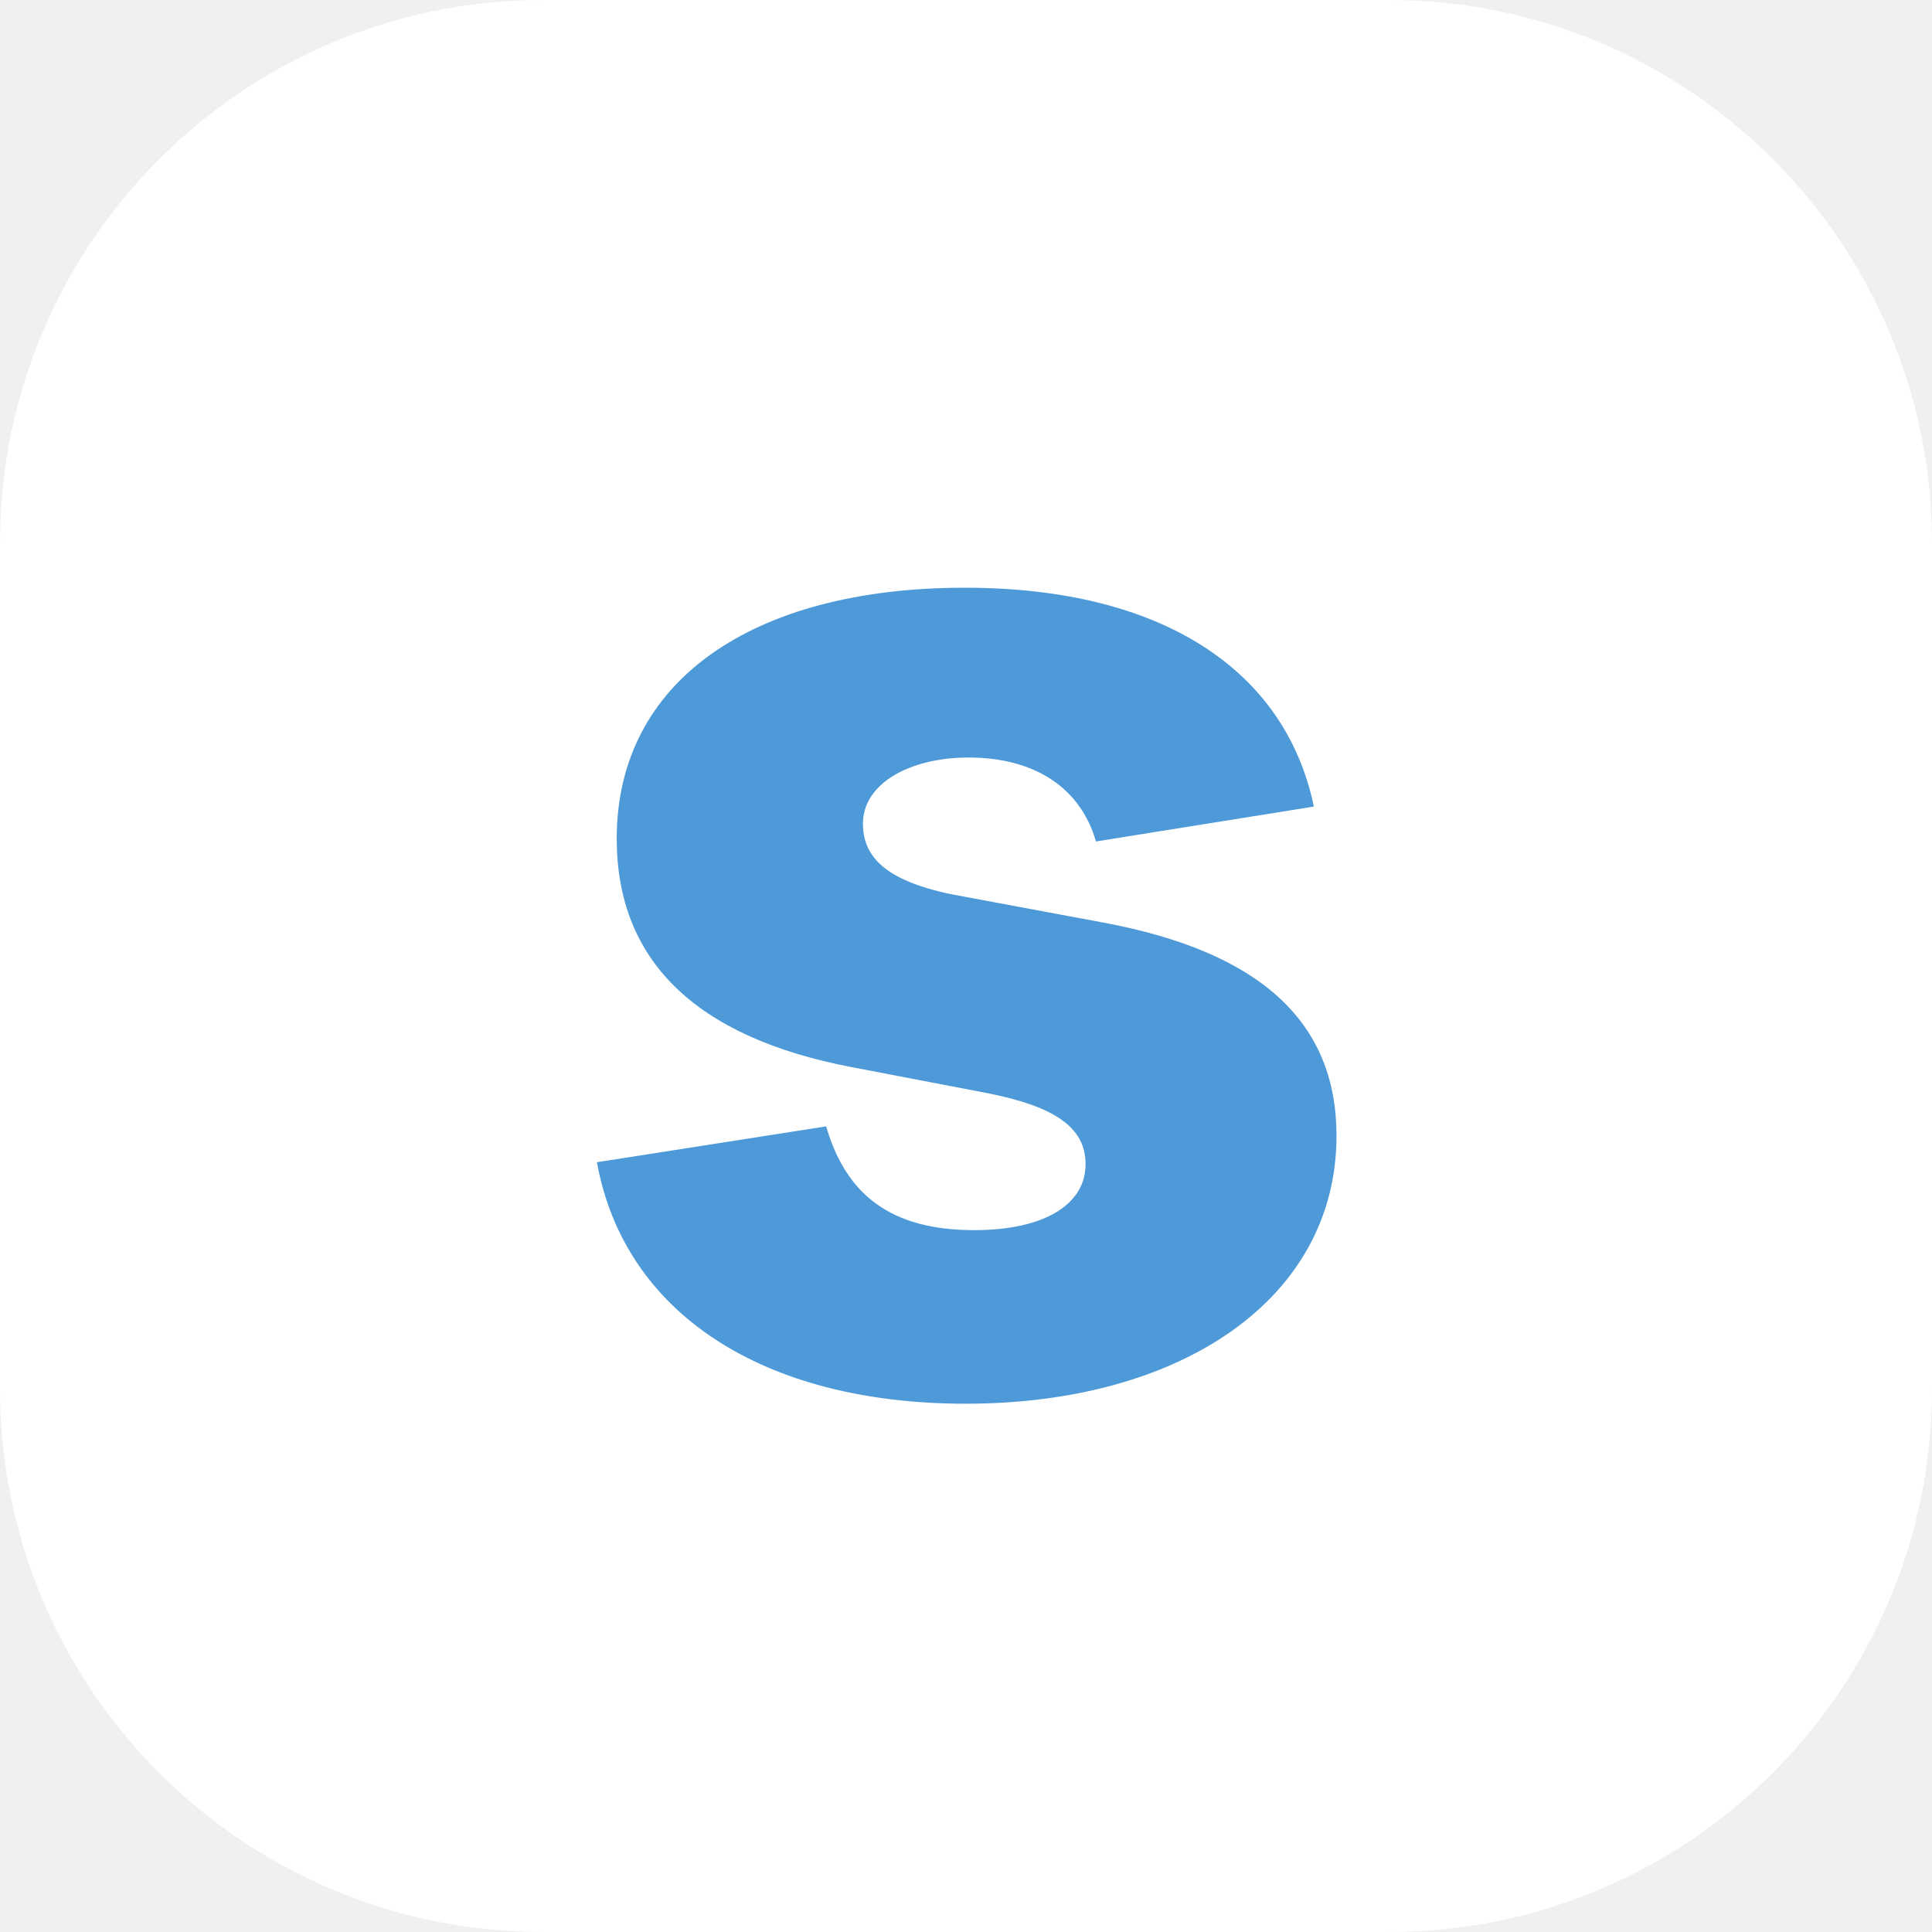
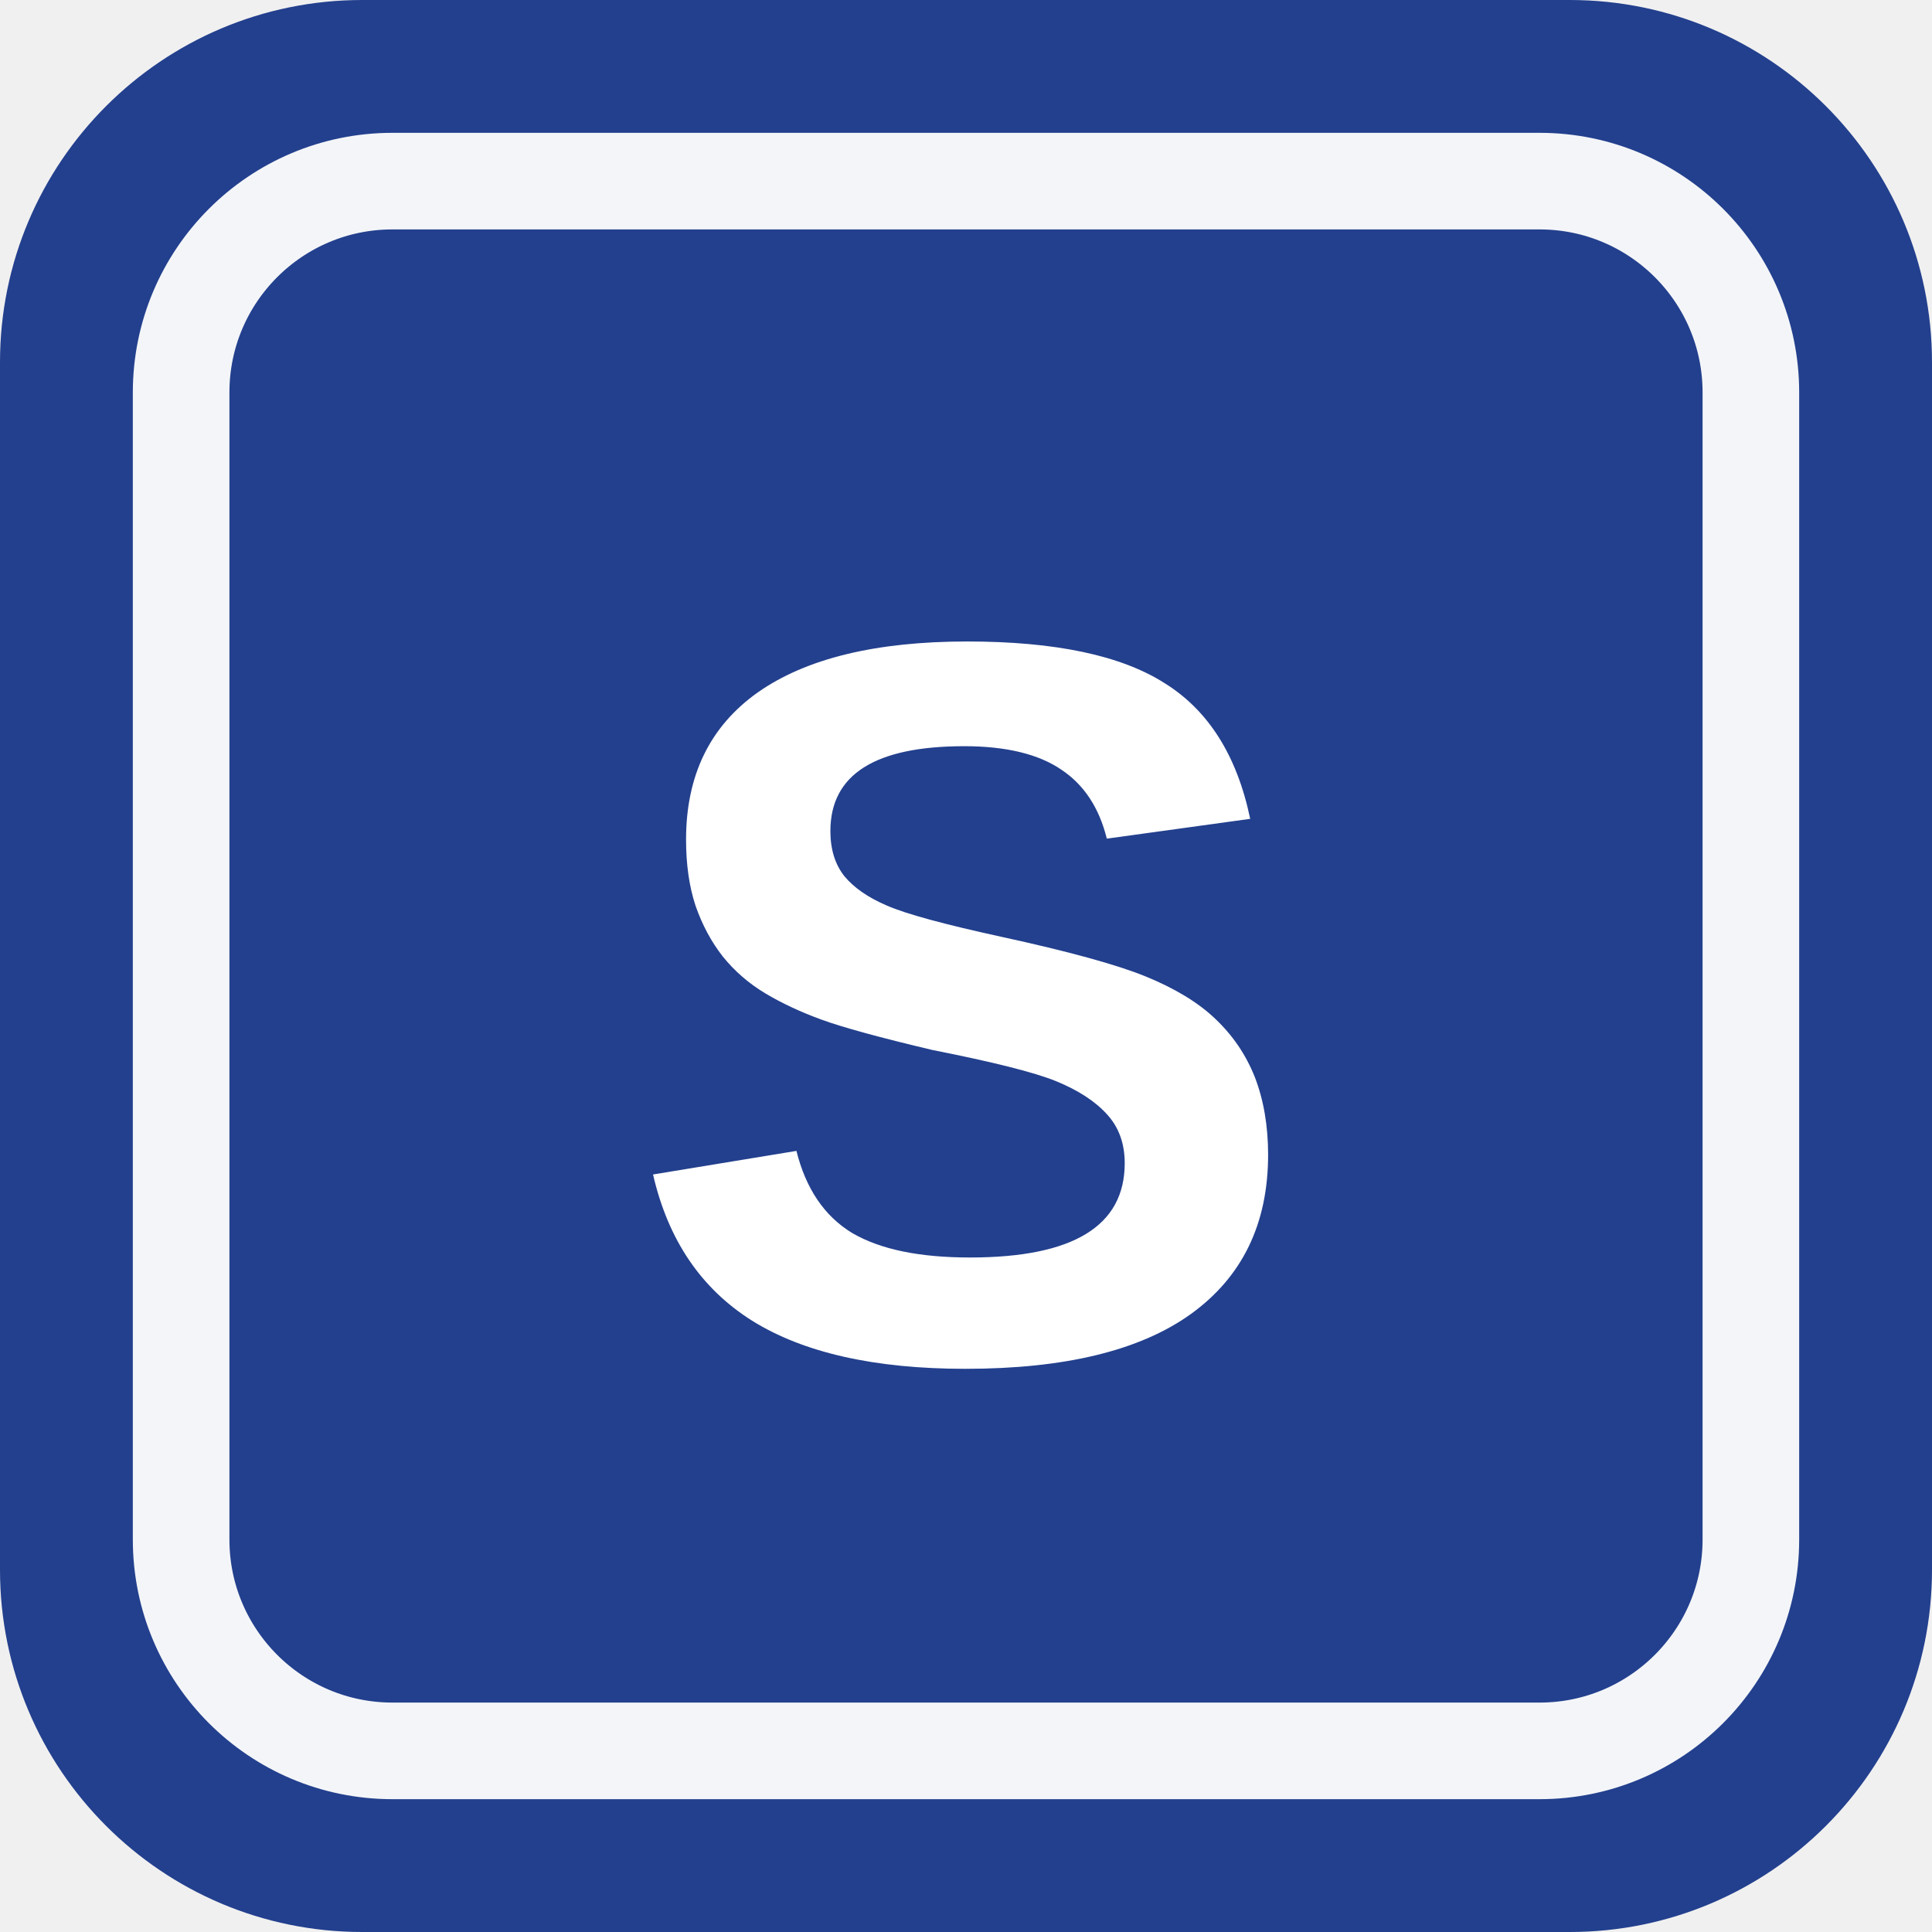
<svg xmlns="http://www.w3.org/2000/svg" viewBox="0 0 32 32">
-   <rect width="32" height="32" rx="9" fill="#ffffff" />
-   <text x="16" y="23" text-anchor="middle" font-family="Figtree, Inter, Arial, sans-serif" font-weight="800" font-size="24" fill="#4e9ad9">s</text>
+   <rect width="32" height="32" rx="6" fill="#23408E" />
+   <rect x="3" y="3" width="26" height="26" rx="3.5" fill="none" stroke="#F3F5F8" stroke-width="1.6" />
+   <text x="16" y="22.5" text-anchor="middle" font-family="Archivo, Arial, sans-serif" font-weight="800" font-size="17" fill="#FFFFFF">S</text>
</svg>
